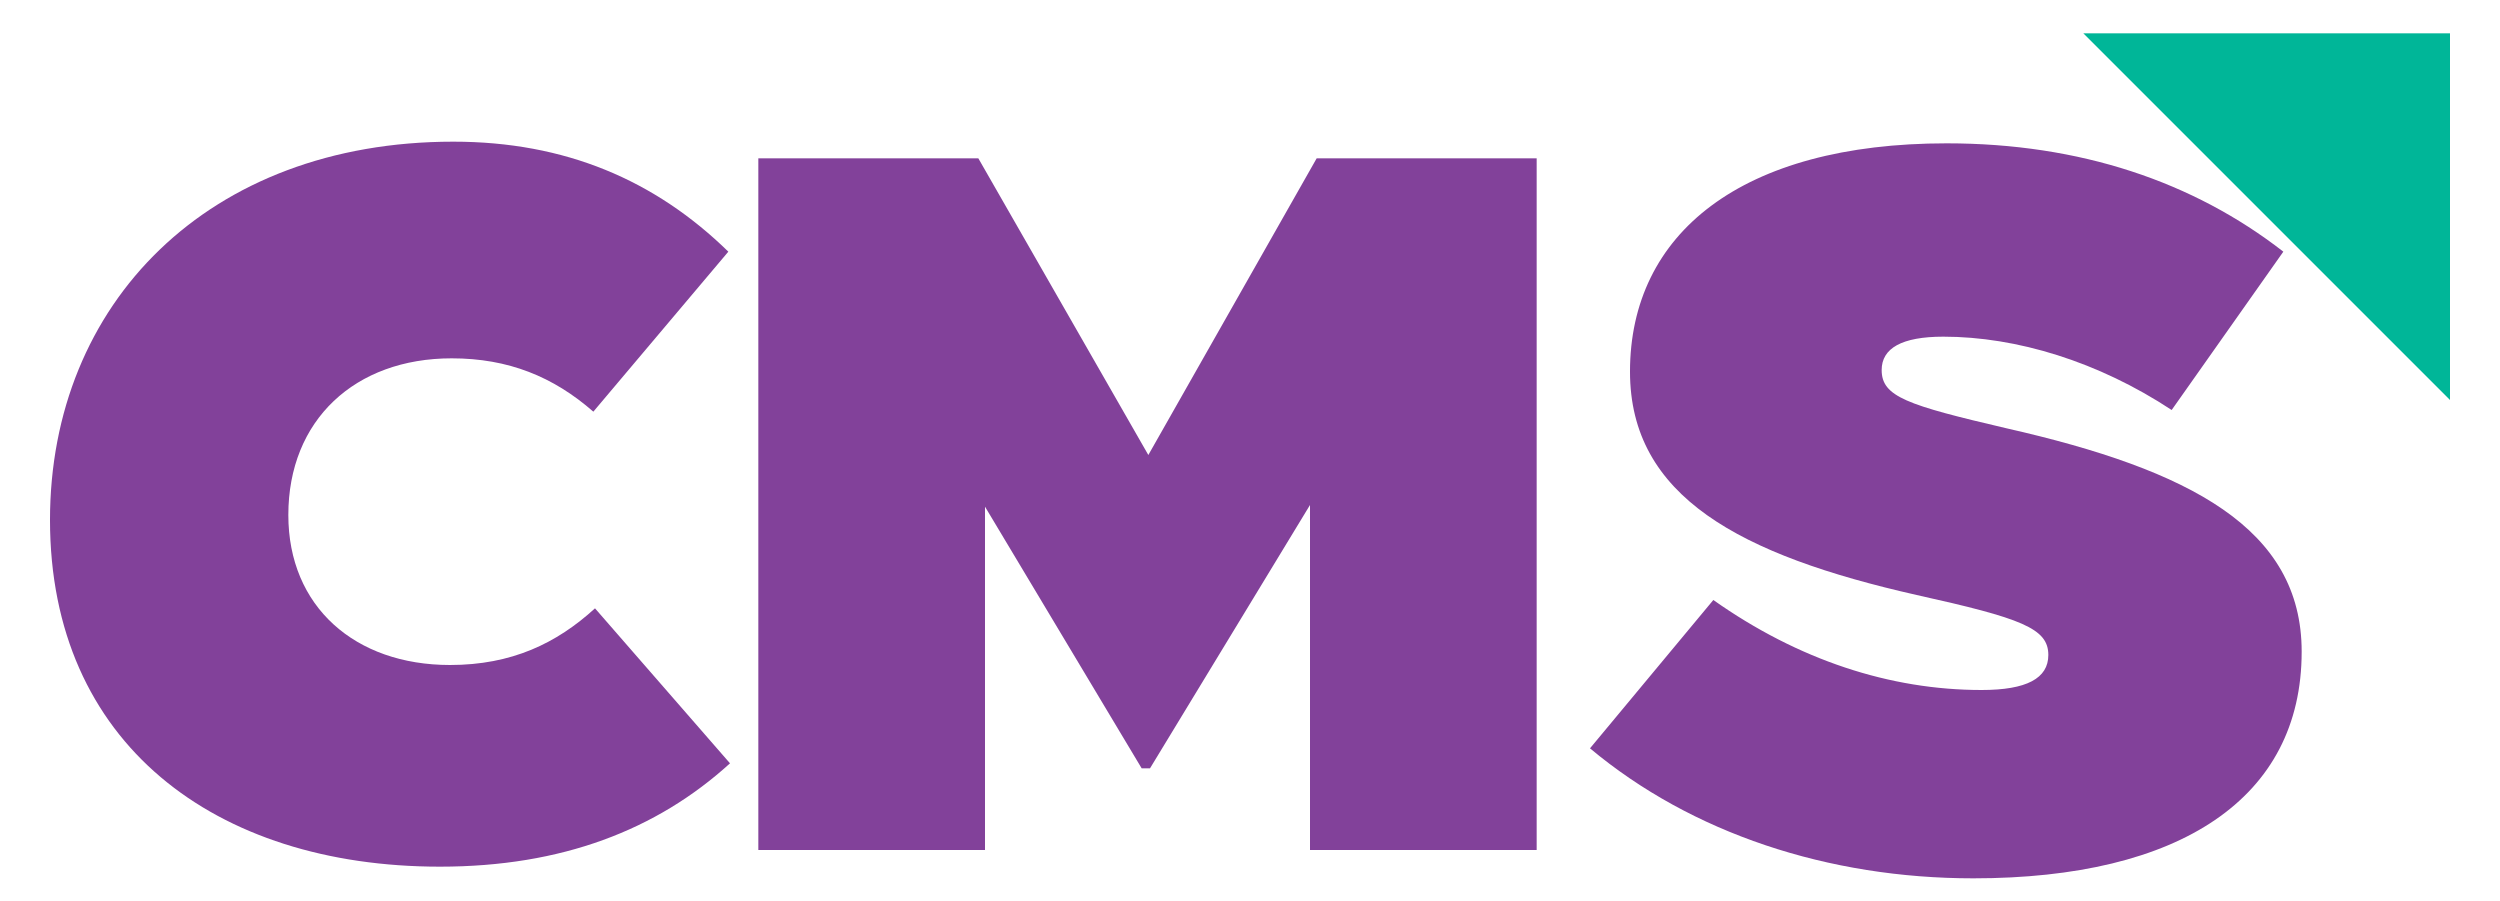
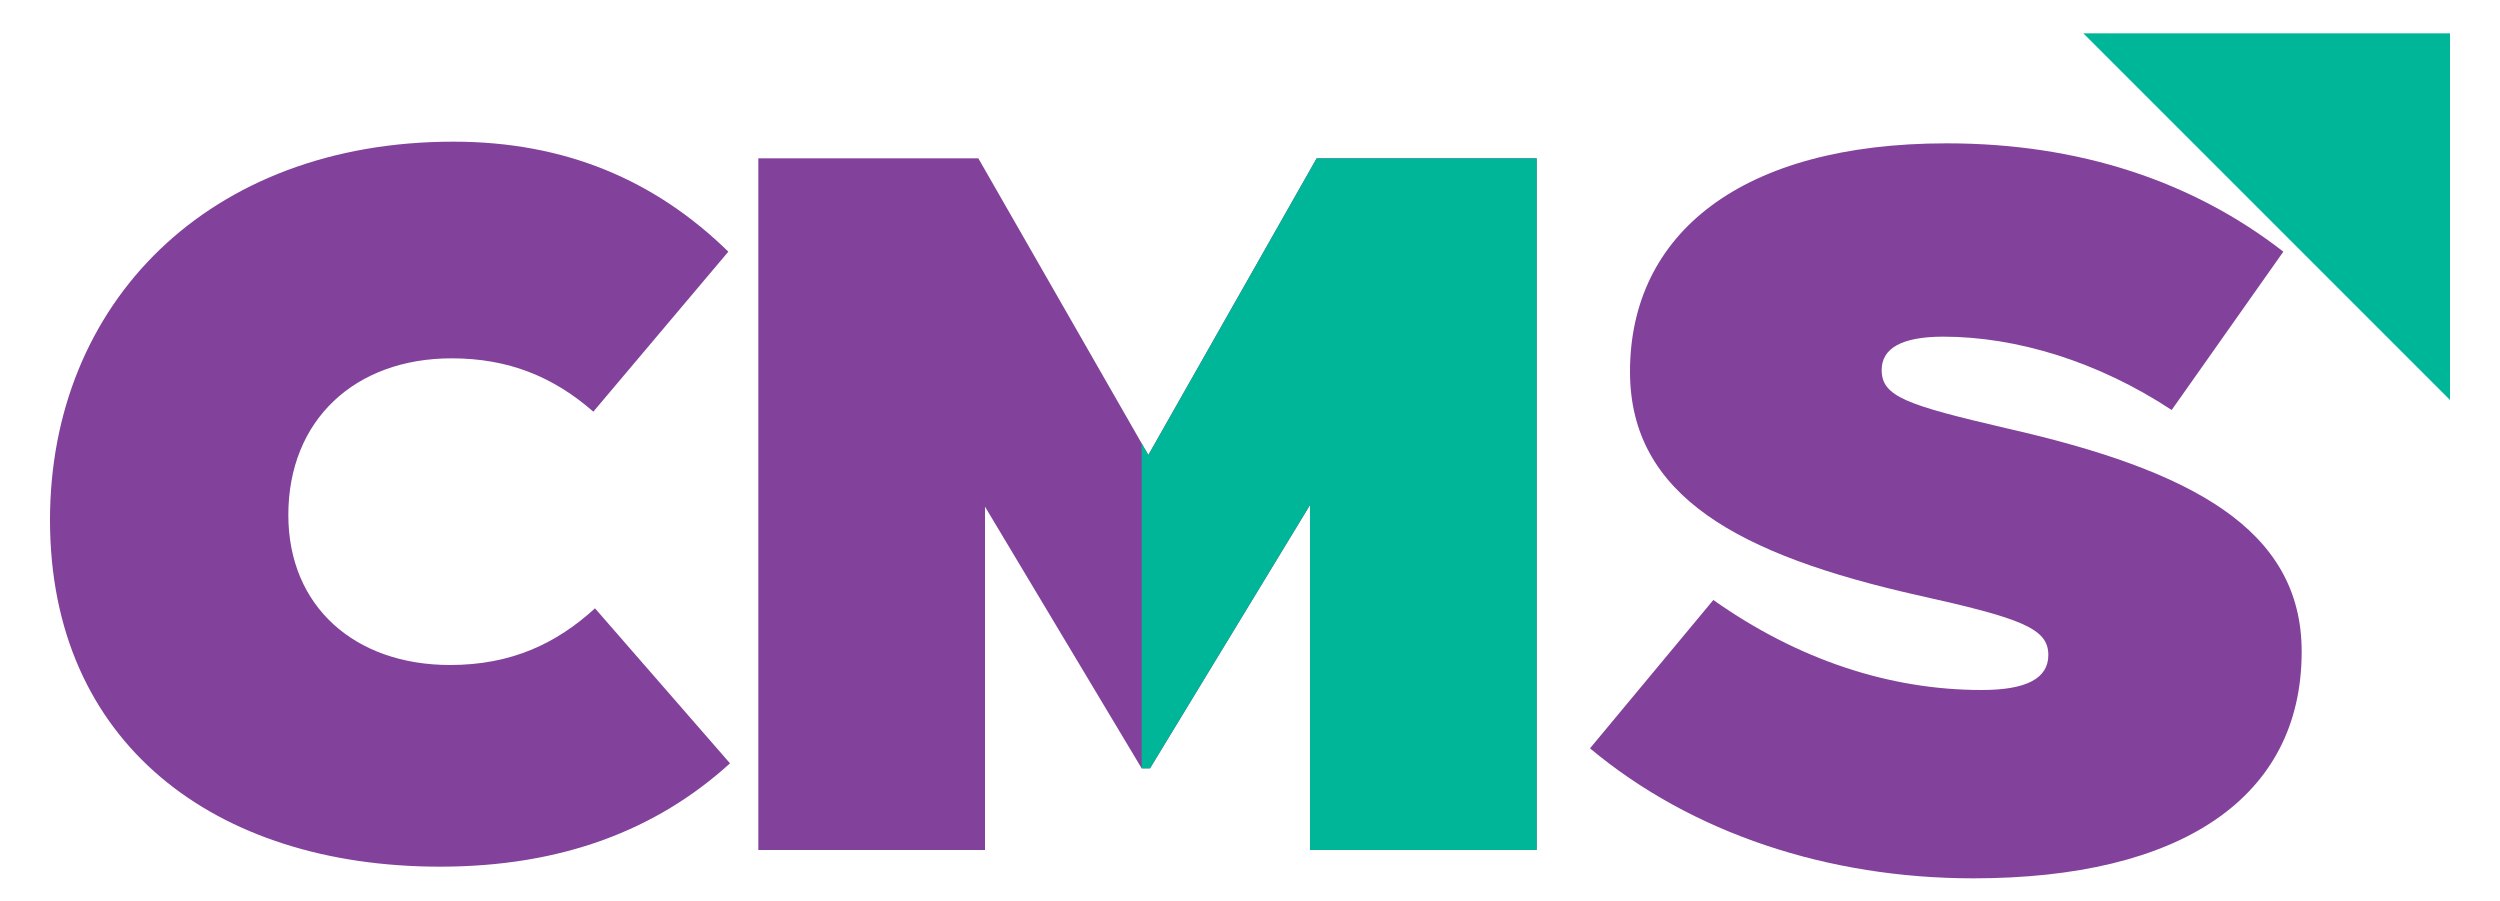
<svg xmlns="http://www.w3.org/2000/svg" viewBox="0 0 150 54" role="img" aria-labelledby="title">
+   <defs>
+     <clipPath id="cms-m-teal">
+       <rect x="68.5" y="0" width="25" height="54" />
+     </clipPath>
+   </defs>
  <path fill="#82419A" d="M27.2 8.5C12.5 8.5 3 18.2 3 31.2 3 44.6 12.9 52 26.4 52c7.3 0 13-2.2 17.4-6.2l-8.1-9.3c-2.3 2.1-5 3.4-8.7 3.4-5.7 0-9.7-3.5-9.7-9 0-5.7 4-9.4 9.8-9.4 3.4 0 6.1 1.1 8.5 3.2l8.1-9.6c-4.4-4.3-9.8-6.6-16.5-6.6Z" />
  <path fill="#82419A" d="M45.5 9.5h13.2l10.2 17.8L79 9.5h13.2V51H78.6V30.3L69 46.1h-.5l-9.4-15.7V51H45.5V9.5Z" />
+   <path fill="#00B698" clip-path="url(#cms-m-teal)" d="M45.5 9.5h13.2l10.2 17.8L79 9.5h13.2V51H78.6V30.3L69 46.1h-.5l-9.4-15.7V51H45.5V9.5Z" />
  <path fill="#82419A" d="M116.8 8.6c8 0 14.8 2.3 20.2 6.5l-6.7 9.5c-4.4-2.9-9.3-4.4-13.7-4.4-2.5 0-3.7.7-3.7 2 0 1.6 1.5 2.1 7.5 3.5 11 2.5 17.7 6 17.7 13.4 0 8.8-7.3 13.6-19.7 13.6-8.7 0-16.9-2.7-23-7.8l7.4-8.9c5.1 3.6 10.6 5.4 16.1 5.4 2.7 0 4-.7 4-2.1 0-1.6-1.6-2.2-7.9-3.6-10.6-2.4-17.2-5.9-17.2-13.4 0-8.3 6.7-13.7 19-13.7Z" />
  <path fill="#00B698" d="M125 2h22v22L125 2Z" />
</svg>
